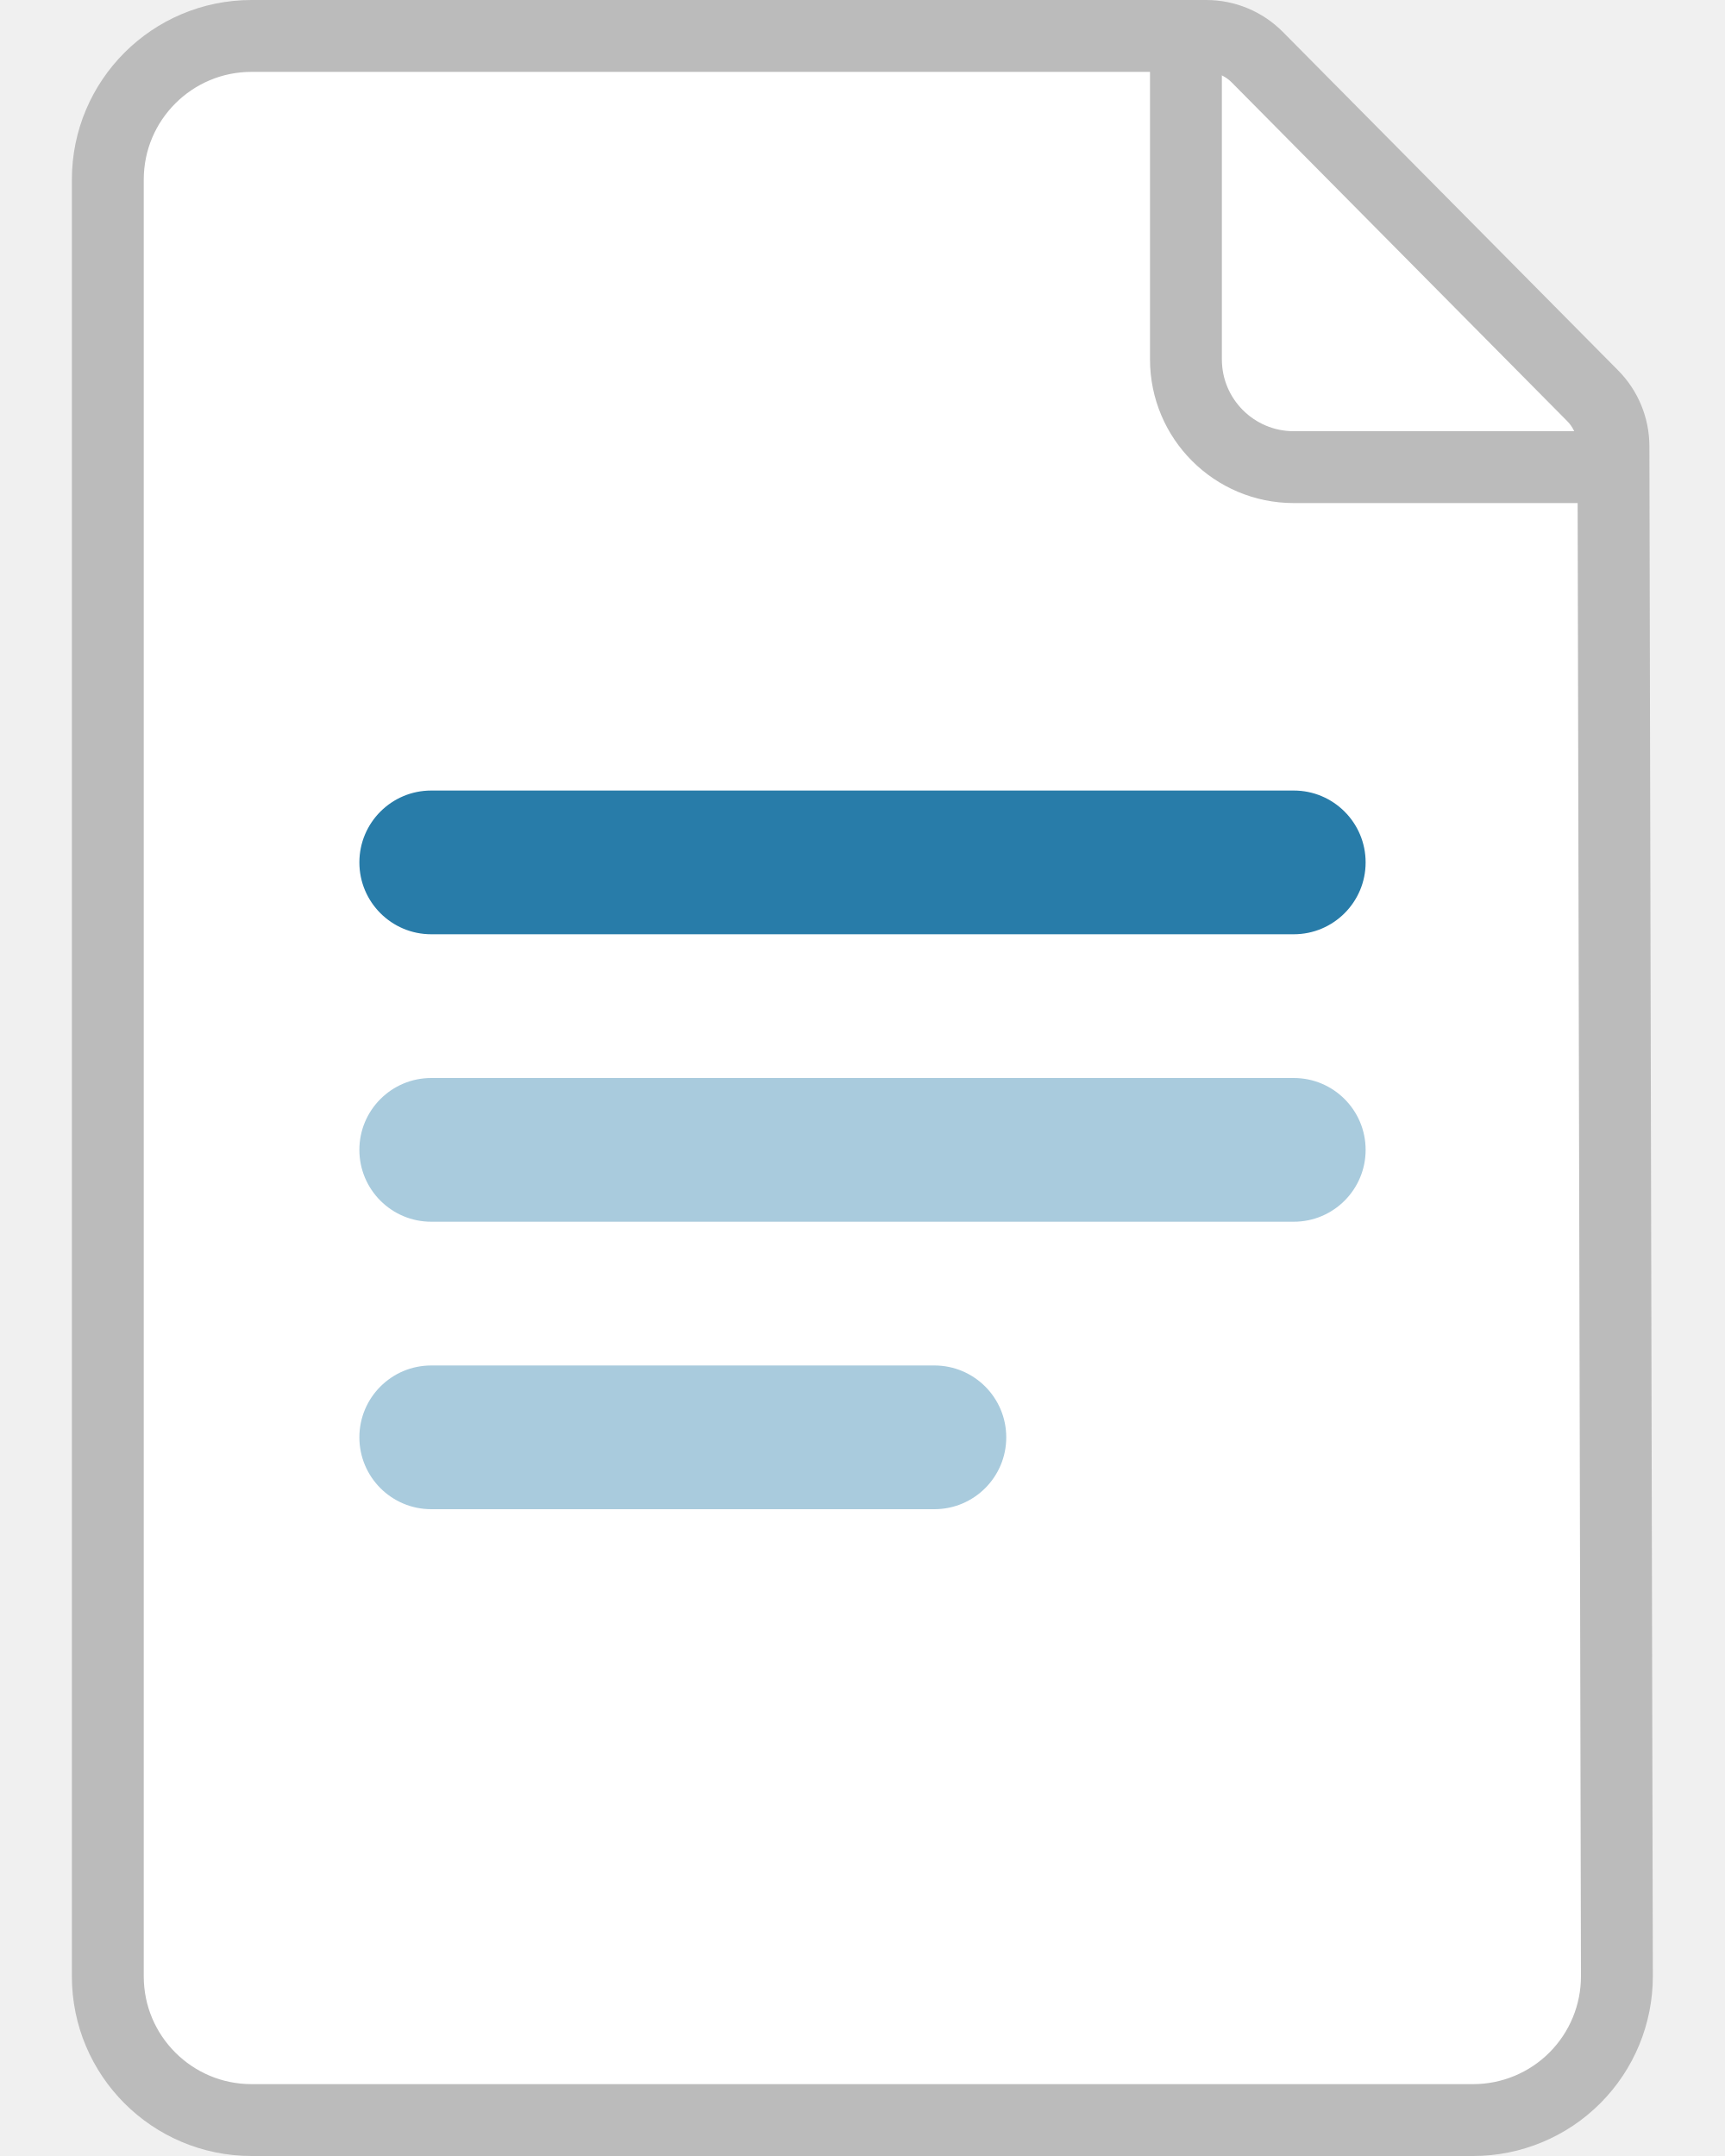
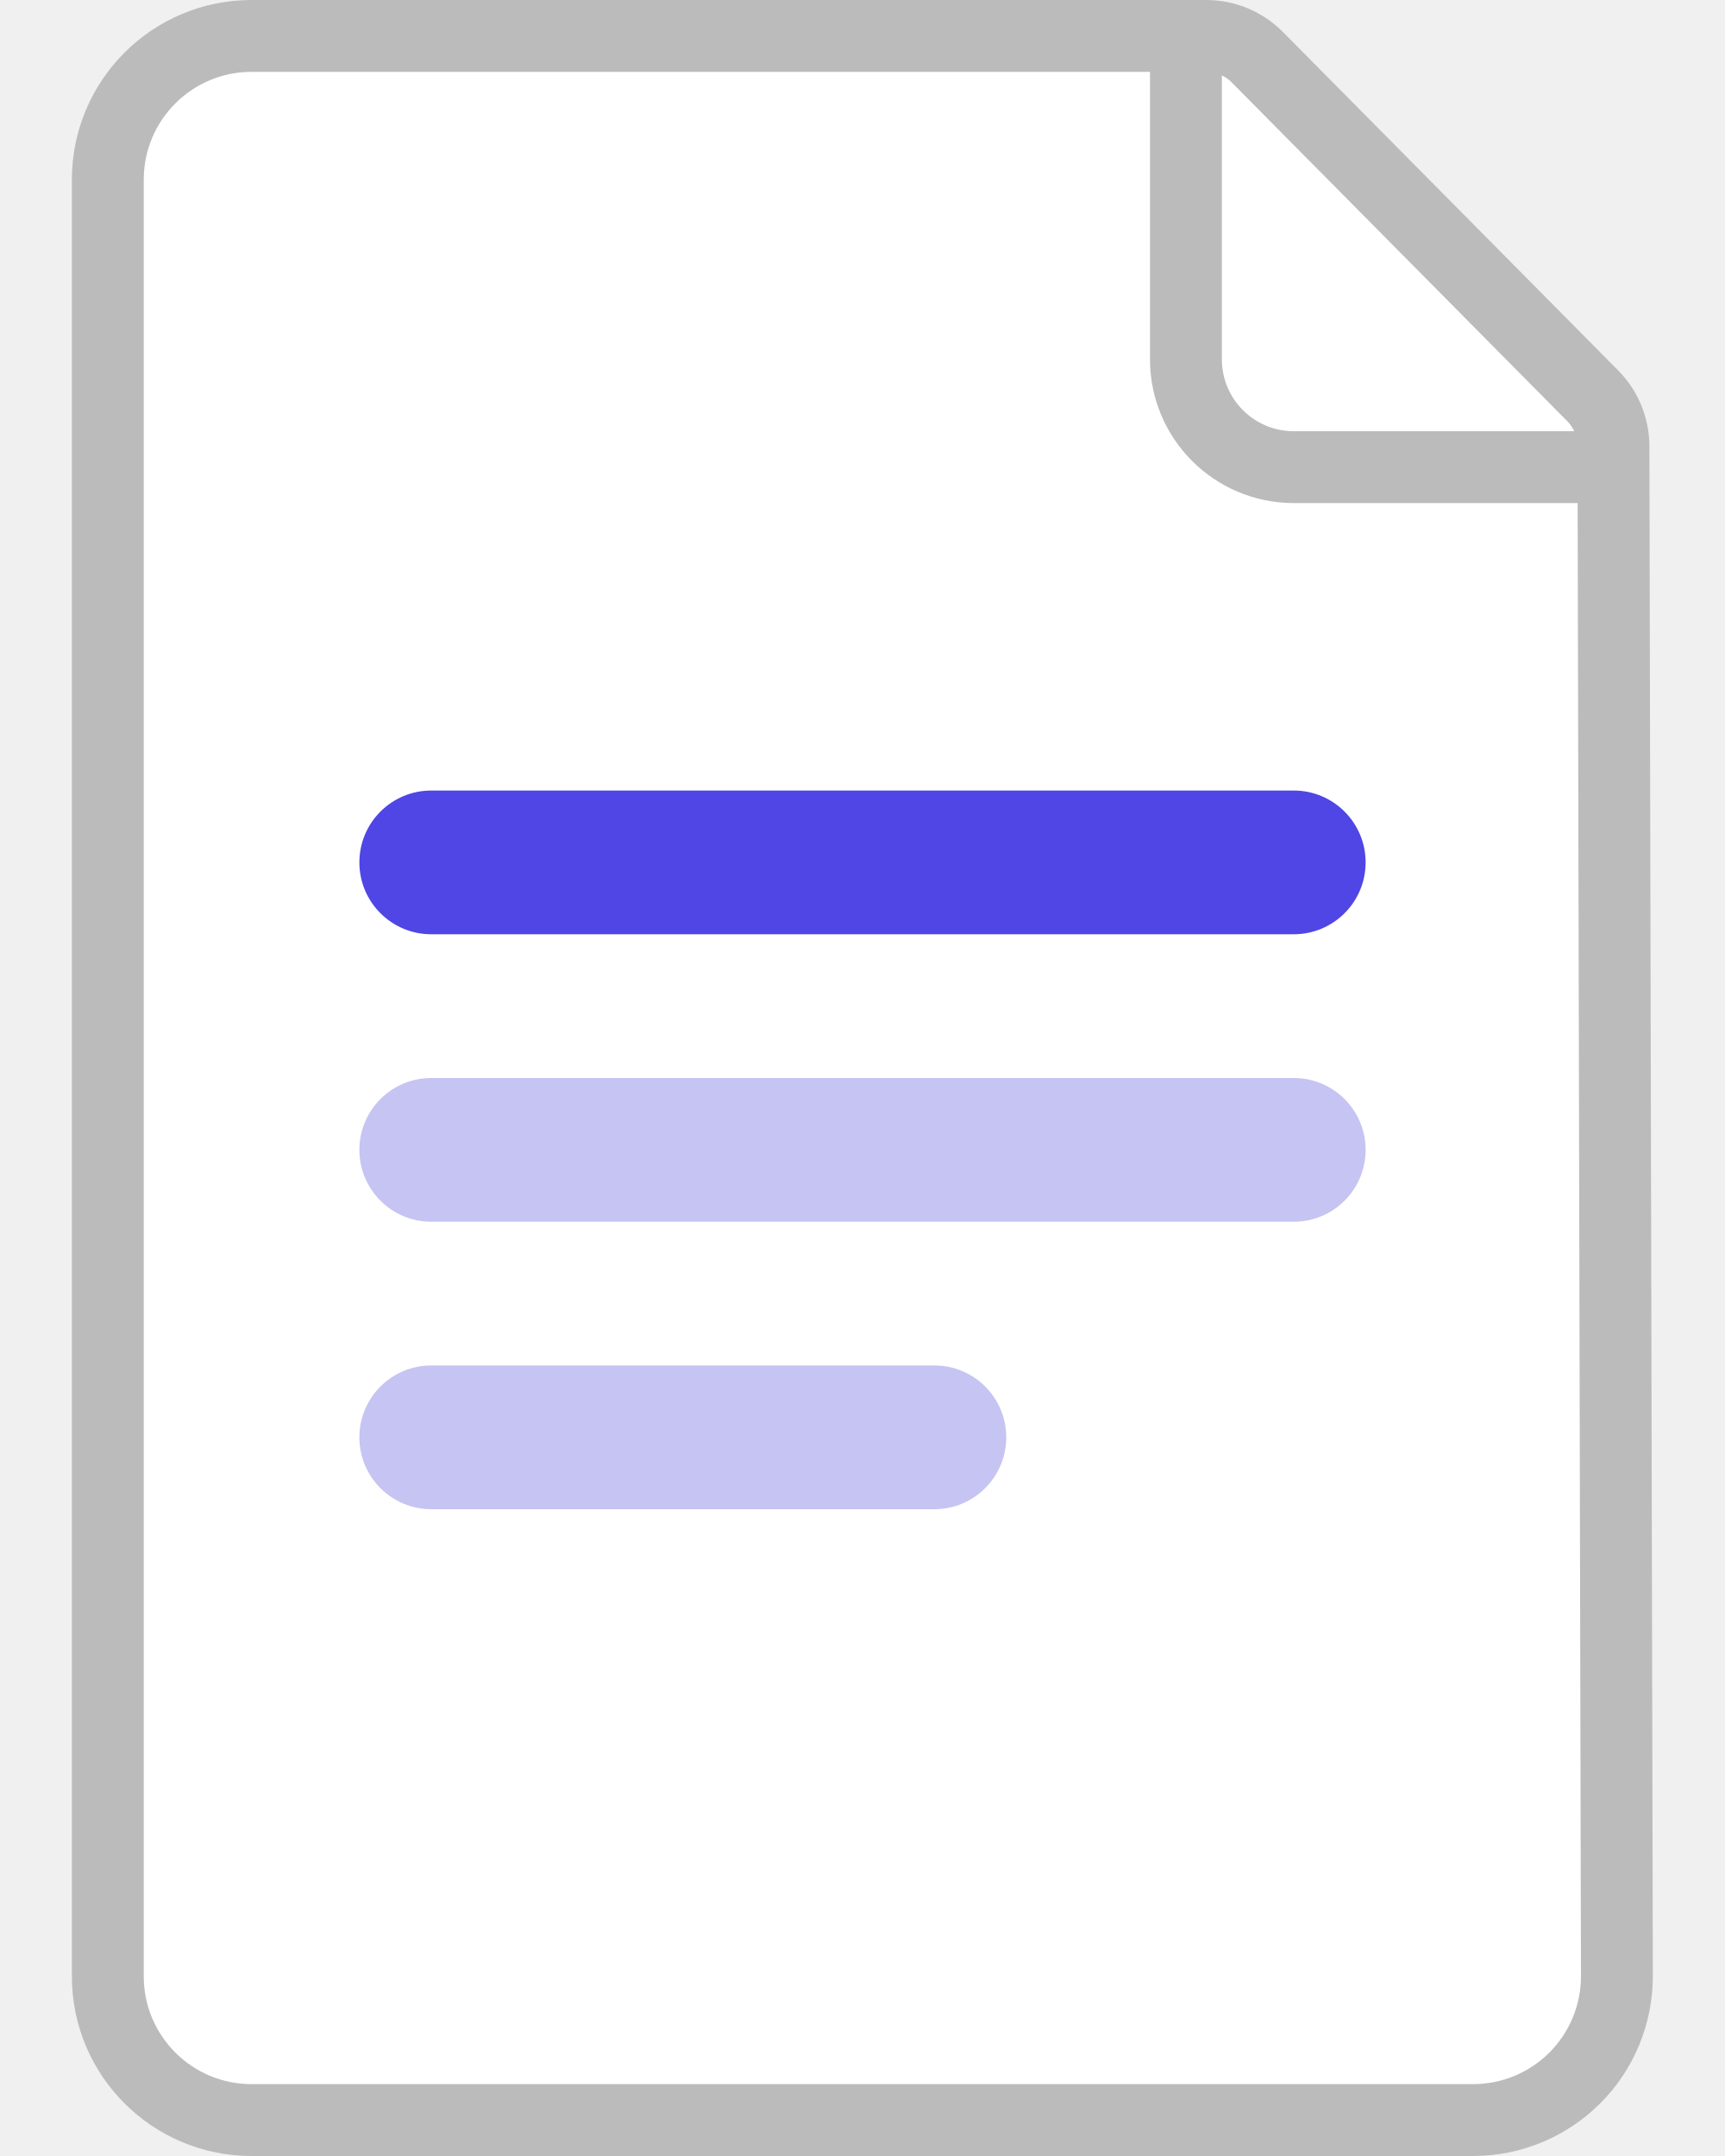
<svg xmlns="http://www.w3.org/2000/svg" width="24" height="30" viewBox="0 0 24 30" fill="none">
  <path d="M1.5 2.5a2 2 0 0 1 2-2h13.283a1 1 0 0 1 .71.296l4.665 4.71a1 1 0 0 1 .29.701l.048 21.289a2 2 0 0 1-2 2.004H3.5a2 2 0 0 1-2-2z" fill="#fff" stroke="#BBB" />
  <path d="M16.5.5V5A1.5 1.5 0 0 0 18 6.5h4.5" stroke="#BBB" />
-   <rect x="5" y="19" width="9" height="2" rx="1" fill="#A9CBDD" />
-   <rect x="5" y="15" width="14" height="2" rx="1" fill="#A9CBDD" />
-   <rect x="5" y="11" width="14" height="2" rx="1" fill="#287CA9" />
+   <rect x="5" y="19" width="9" height="2" rx="1" fill="#C6C4F2" />
+   <rect x="5" y="15" width="14" height="2" rx="1" fill="#C6C4F2" />
+   <rect x="5" y="11" width="14" height="2" rx="1" fill="#4F46E5" />
</svg>
